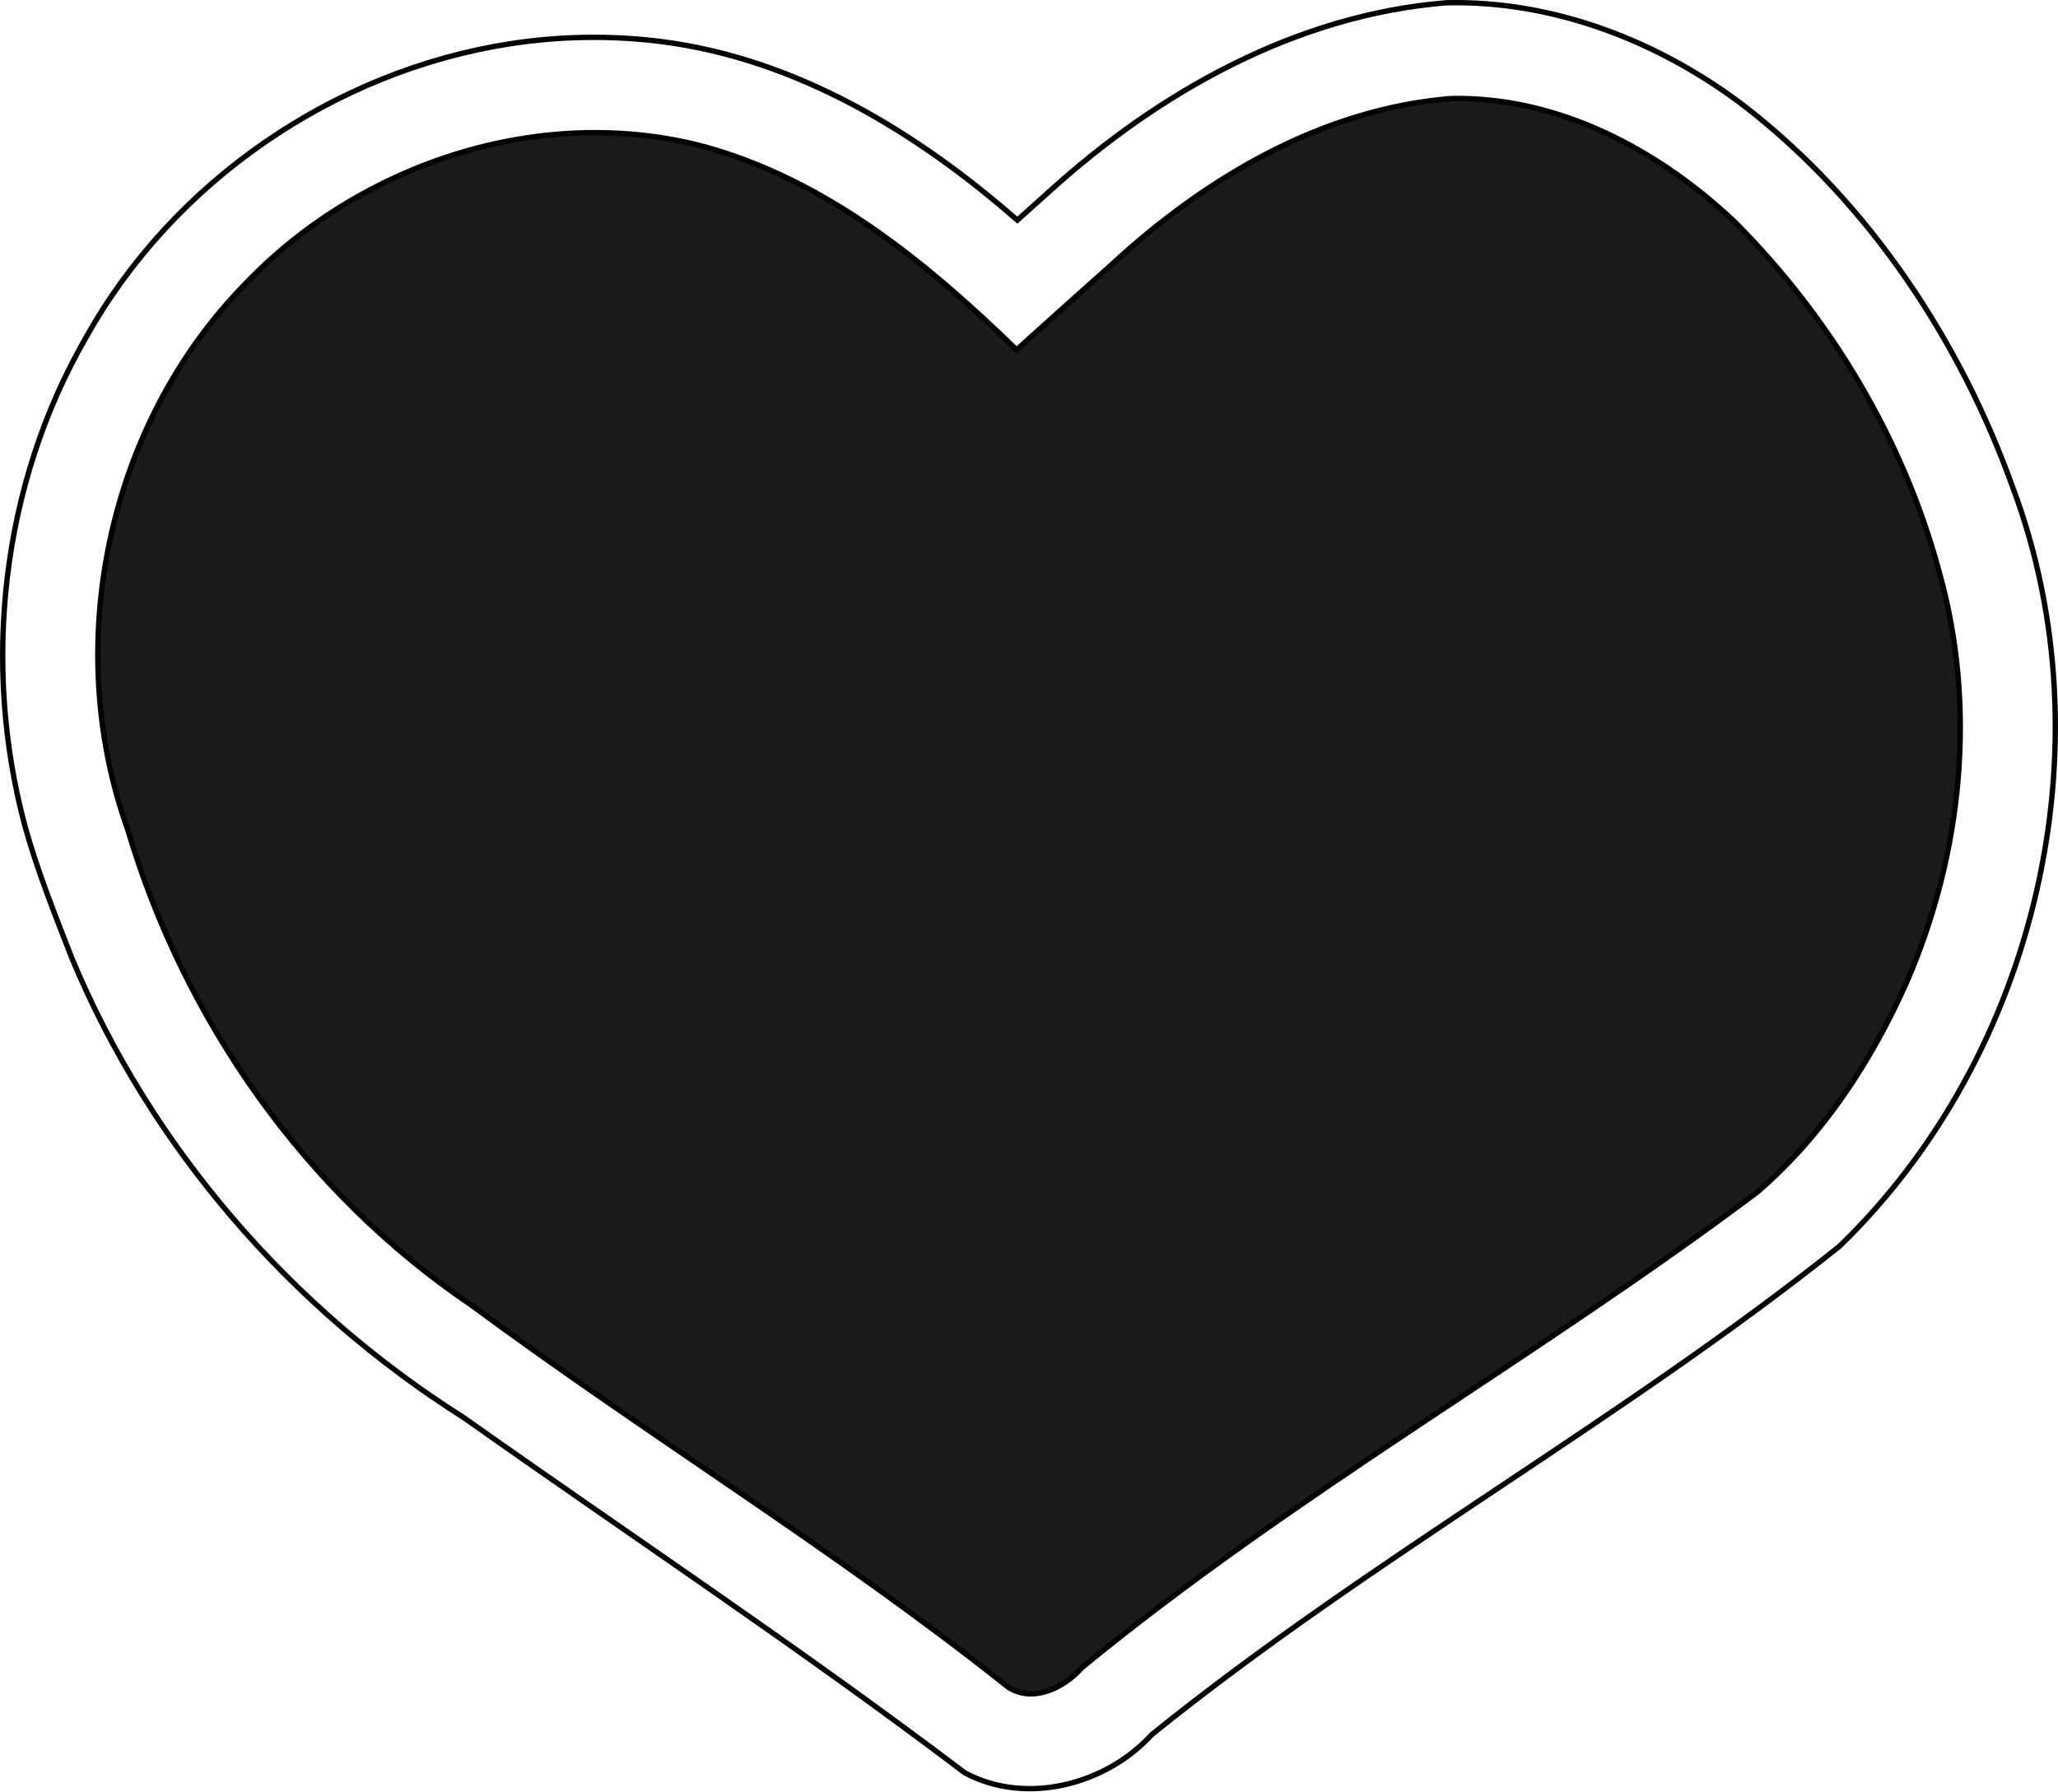
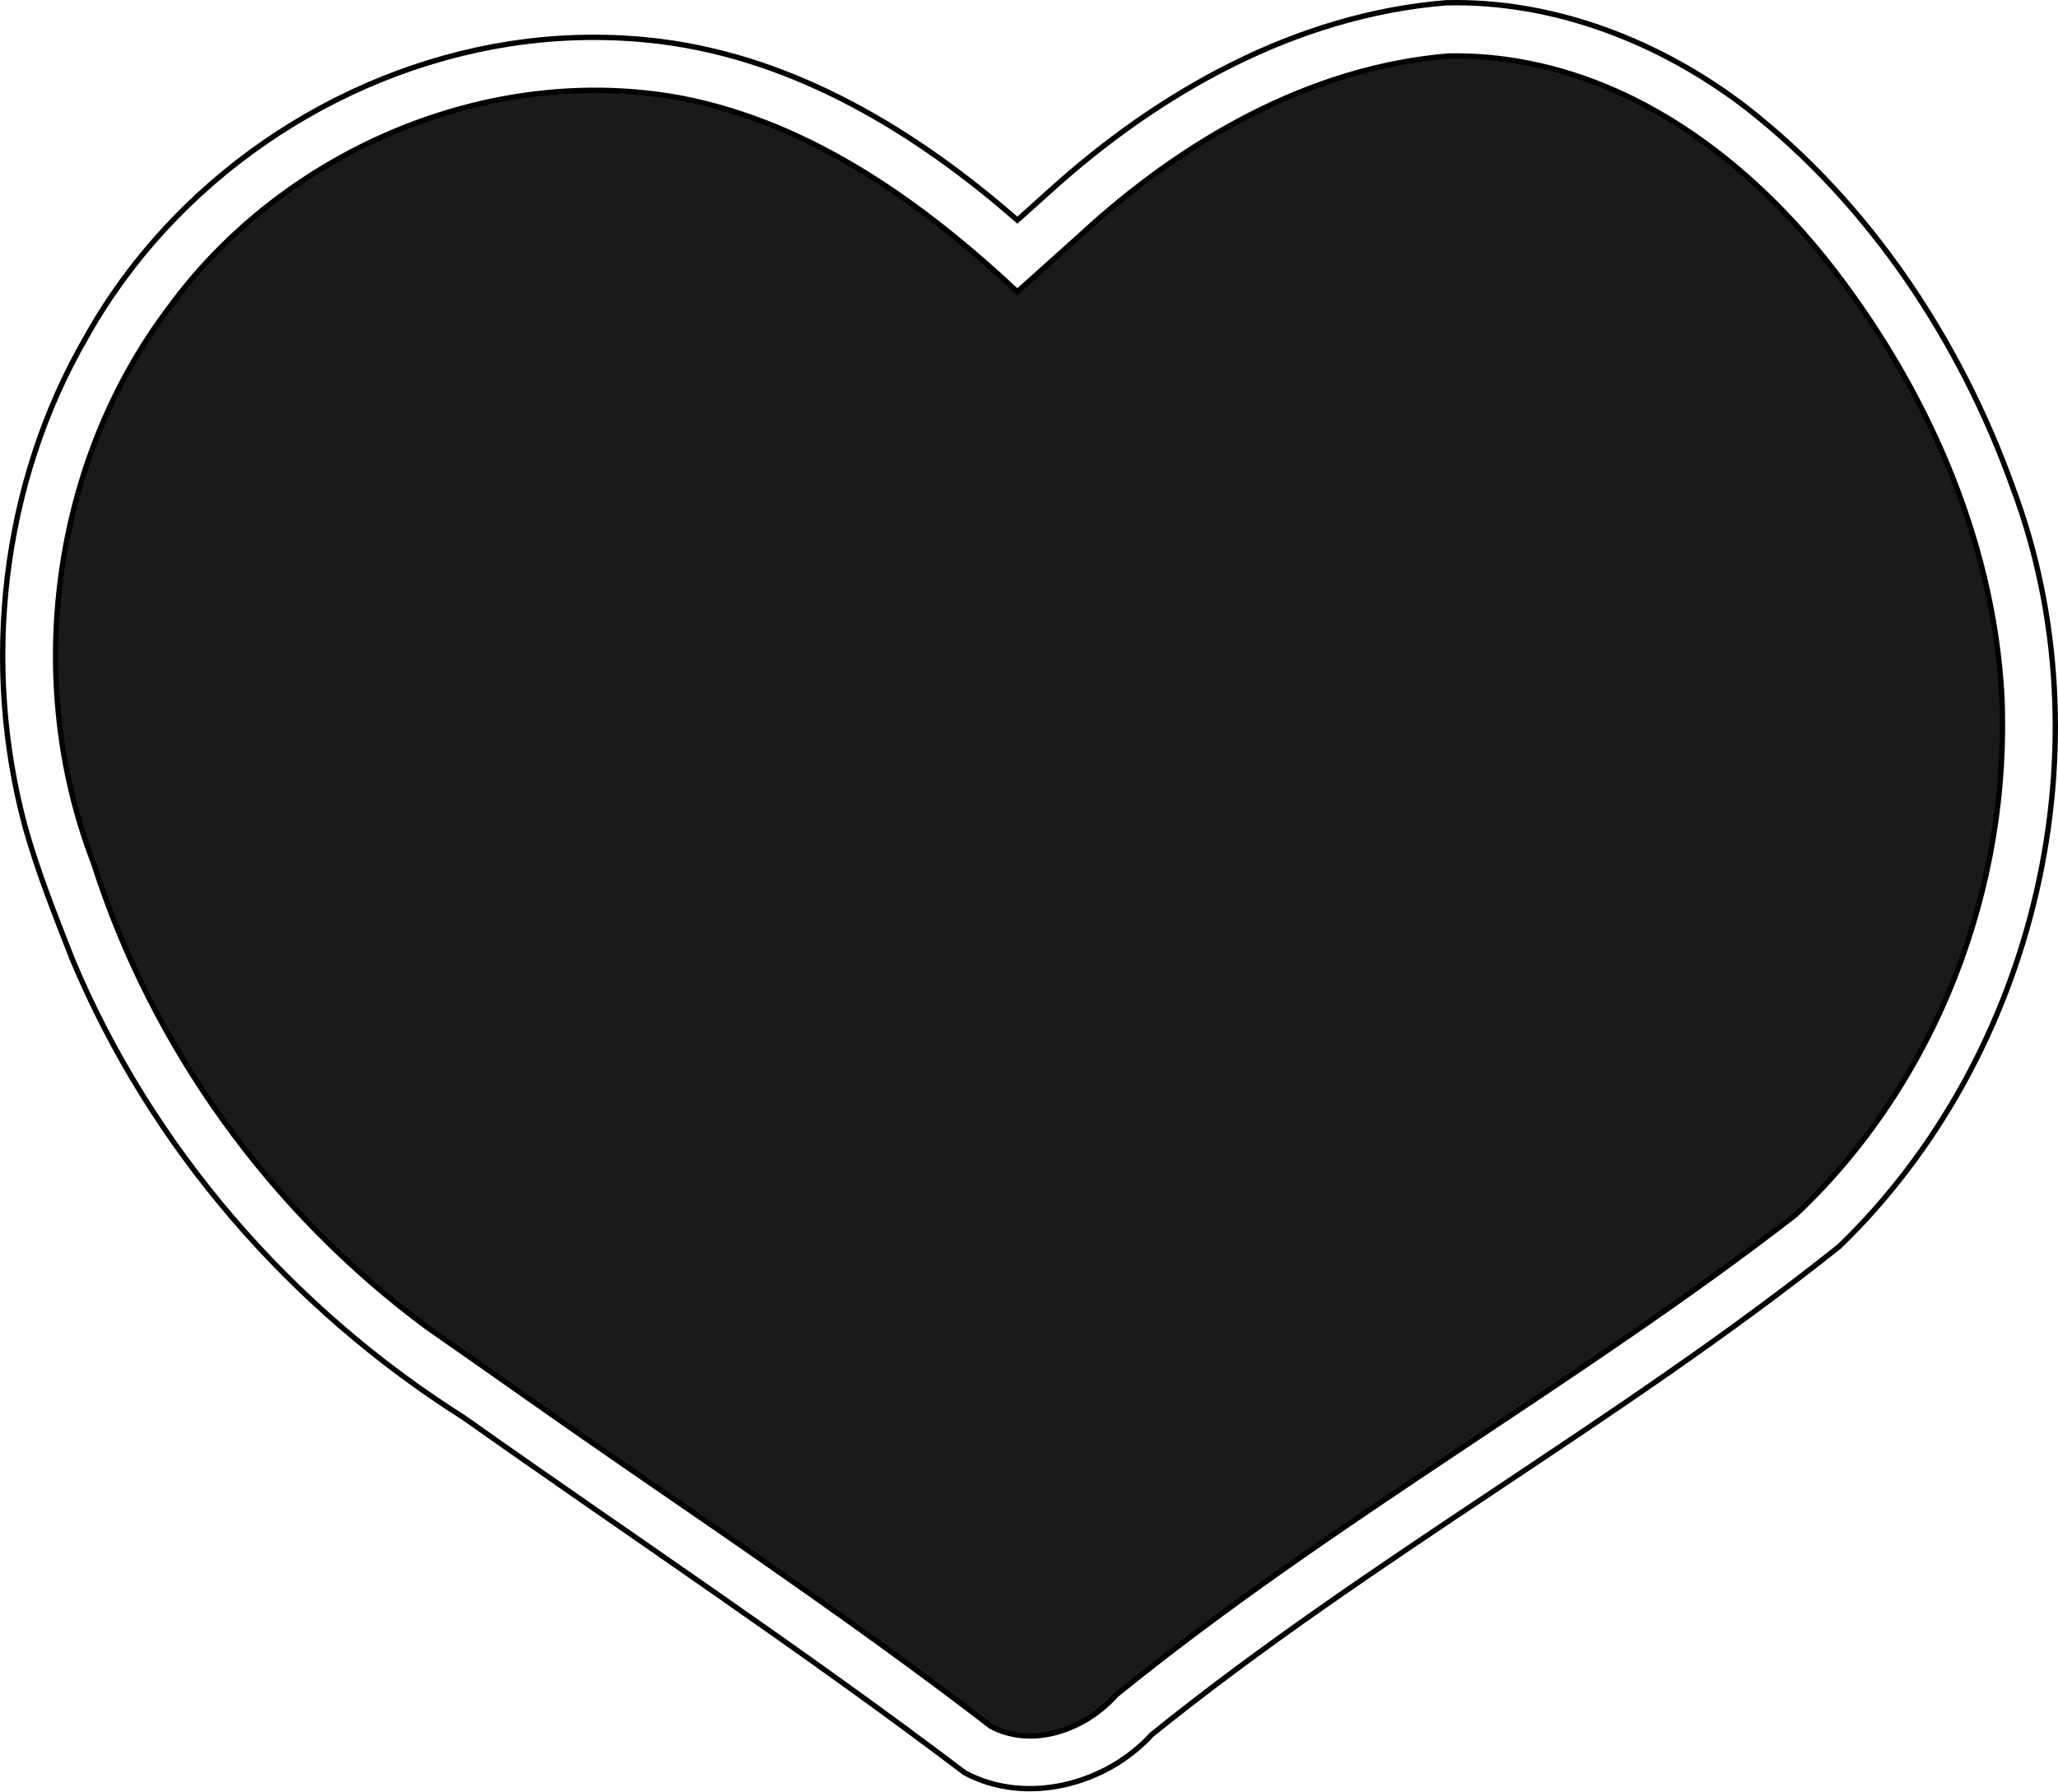
<svg xmlns="http://www.w3.org/2000/svg" width="102.179mm" height="88.947mm" viewBox="0 0 102.179 88.947" version="1.1" id="svg1">
  <defs id="defs1" />
  <g id="layer1" transform="translate(-2.300858,-2.521836)">
    <path id="path1-2" style="fill:none;stroke:#000000;stroke-width:0.265px;stroke-linecap:butt;stroke-linejoin:miter;stroke-opacity:1" d="M 74.098,2.66 C 66.664,3.263 59.851,7.084 54.408,12.022 53.875,12.499 53.344,12.978 52.811,13.453 47.814,9.078 41.829,5.438 35.135,4.586 32.614,4.265 30.049,4.32 27.637,4.693 18.897,6.047 10.885,11.536 6.574,19.275 2.36,26.56 1.377,35.556 3.56,43.614 c 0.63,2.24 1.485,4.365 2.319,6.507 3.924,9.388 10.86,17.361 19.449,22.791 8.296,5.869 16.773,11.494 24.872,17.633 3.044,1.637 7.019,0.592 9.285,-1.895 C 70.364,79.873 82.723,73.108 93.626,64.406 103.427,54.931 107.033,39.541 102.242,26.746 99.659,19.518 95.163,12.67 89.008,7.865 84.778,4.613 79.482,2.527 74.098,2.66 Z" />
-     <path id="path1" style="fill:#1a1a1a;stroke:#000000;stroke-width:0.265px;stroke-linecap:butt;stroke-linejoin:miter;stroke-opacity:1" d="m 74.332,7.414 c -6.405,0.523 -12.203,3.957 -16.838,8.244 -1.578,1.407 -3.151,2.815 -4.719,4.232 C 48.353,15.587 43.36,11.489 37.304,9.812 29.217,7.656 20.236,10.6 14.51,16.583 7.643,23.554 5.343,34.532 8.643,43.719 c 2.812,9.48 8.828,18.045 17.048,23.598 8.772,6.492 18.128,12.179 26.674,18.986 1.243,0.788 2.787,0.01 3.654,-0.979 10.587,-8.682 22.588,-15.393 33.519,-23.601 3.28,-2.815 5.701,-6.531 7.441,-10.46 2.756,-6.358 3.488,-13.656 1.599,-20.359 C 96.818,24.364 93.222,18.349 88.451,13.559 84.664,9.966 79.663,7.296 74.332,7.414 Z" />
+     <path id="path1" style="fill:#1a1a1a;stroke:#000000;stroke-width:0.265px;stroke-linecap:butt;stroke-linejoin:miter;stroke-opacity:1" d="M 74.207,5.303 C 67.291,5.886 60.997,9.537 55.978,14.169 54.923,15.116 53.868,16.064 52.812,17.01 48.115,12.613 42.611,8.668 36.182,7.406 26.671,5.612 16.429,9.97 10.725,17.768 4.856,25.51 3.467,36.357 6.938,45.35 c 2.93,9.215 8.829,17.345 16.563,23.069 3.203,2.227 6.497,4.578 9.773,6.831 6.148,4.226 12.313,8.442 18.226,12.99 2.104,1.124 4.724,0.127 6.214,-1.557 C 68.416,77.997 80.537,71.284 91.43,62.857 98.444,56.269 102.14,46.55 101.687,36.98 101.239,29.168 97.863,21.632 93.012,15.492 89.263,10.777 84.163,6.817 78.141,5.649 76.847,5.393 75.526,5.278 74.207,5.303 Z" />
  </g>
</svg>
